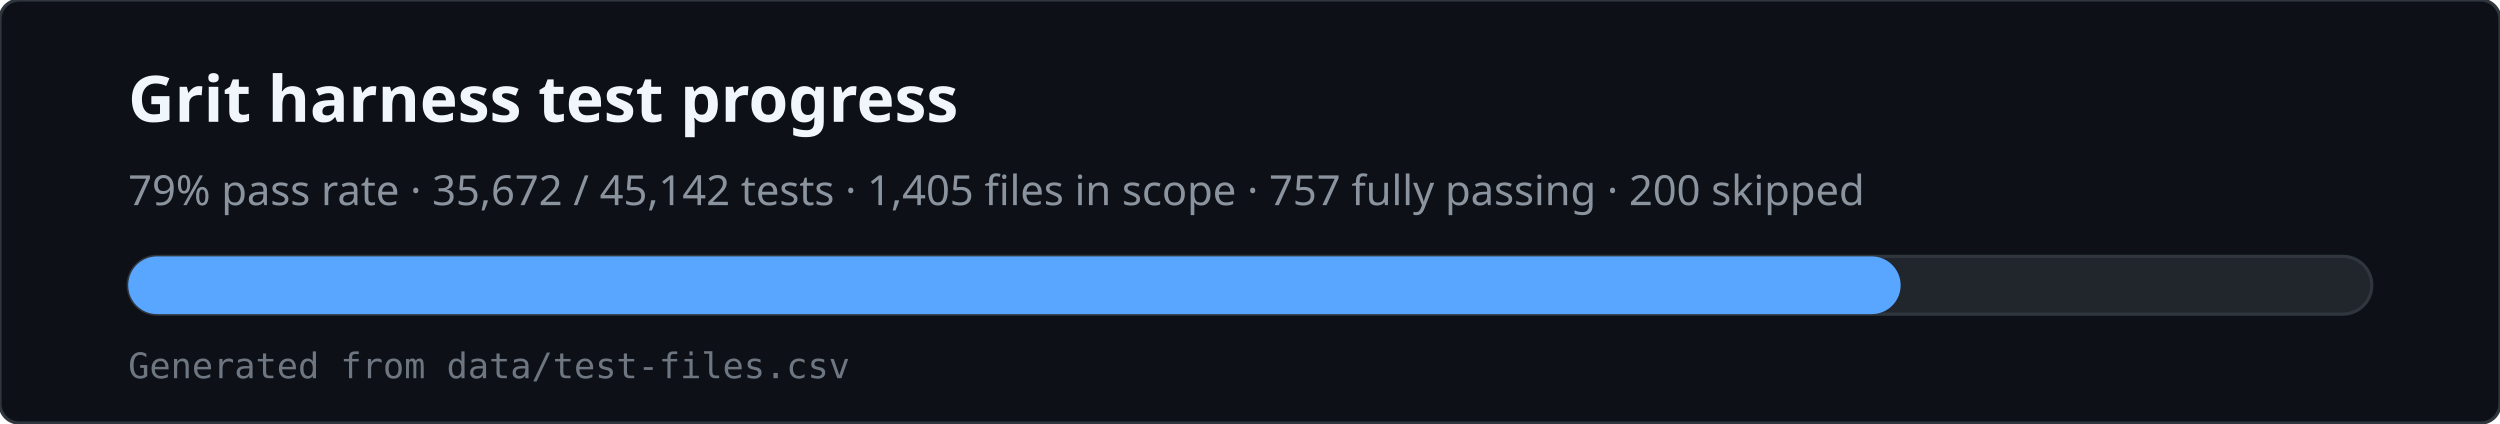
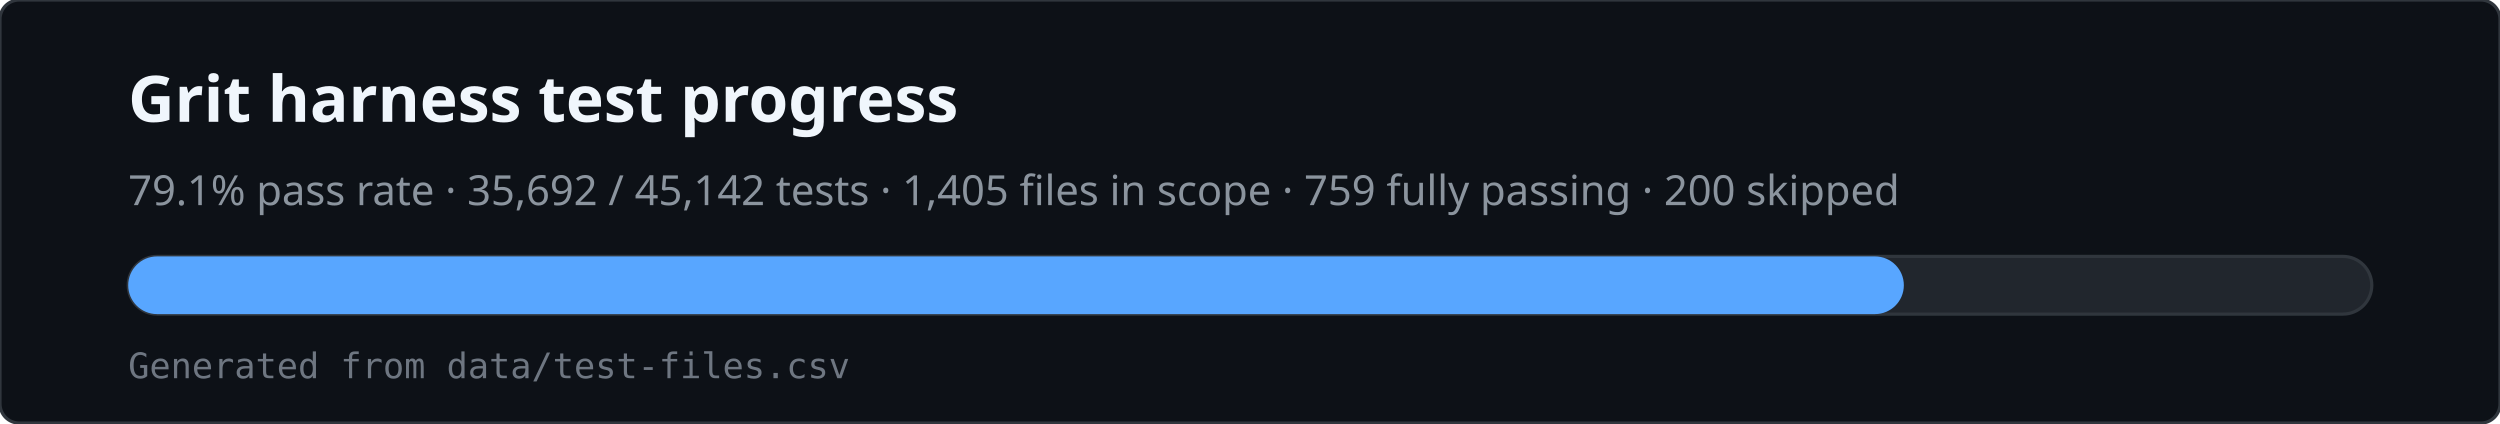
<svg xmlns="http://www.w3.org/2000/svg" viewBox="0 0 780 132" width="780" height="132" role="img" aria-labelledby="svg-title svg-desc">
  <rect x="0" y="0" width="780" height="132" rx="6" fill="#0d1117" stroke="#30363d" />
  <text x="40" y="38" fill="#f0f6fc" font-family="ui-sans-serif,system-ui,sans-serif" font-size="20" font-weight="600">Grit harness test progress</text>
-   <text x="40" y="64" fill="#8b949e" font-family="ui-sans-serif,system-ui,sans-serif" font-size="13">79% pass rate · 35,672 / 45,142 tests · 1,405 files in scope · 757 fully passing · 200 skipped</text>
+   <text x="40" y="64" fill="#8b949e" font-family="ui-sans-serif,system-ui,sans-serif" font-size="13">79.1% pass rate · 35,692 / 45,142 tests · 1,405 files in scope · 759 fully passing · 200 skipped</text>
  <rect x="40" y="80" width="700" height="18" rx="9" fill="#21262d" stroke="#30363d" />
-   <rect x="40" y="80" width="553" height="18" rx="9" fill="#58a6ff" />
+   <rect x="40" y="80" width="554" height="18" rx="9" fill="#58a6ff" />
  <text x="40" y="118" fill="#6e7681" font-family="ui-monospace,monospace" font-size="11">Generated from data/test-files.csv</text>
</svg>
